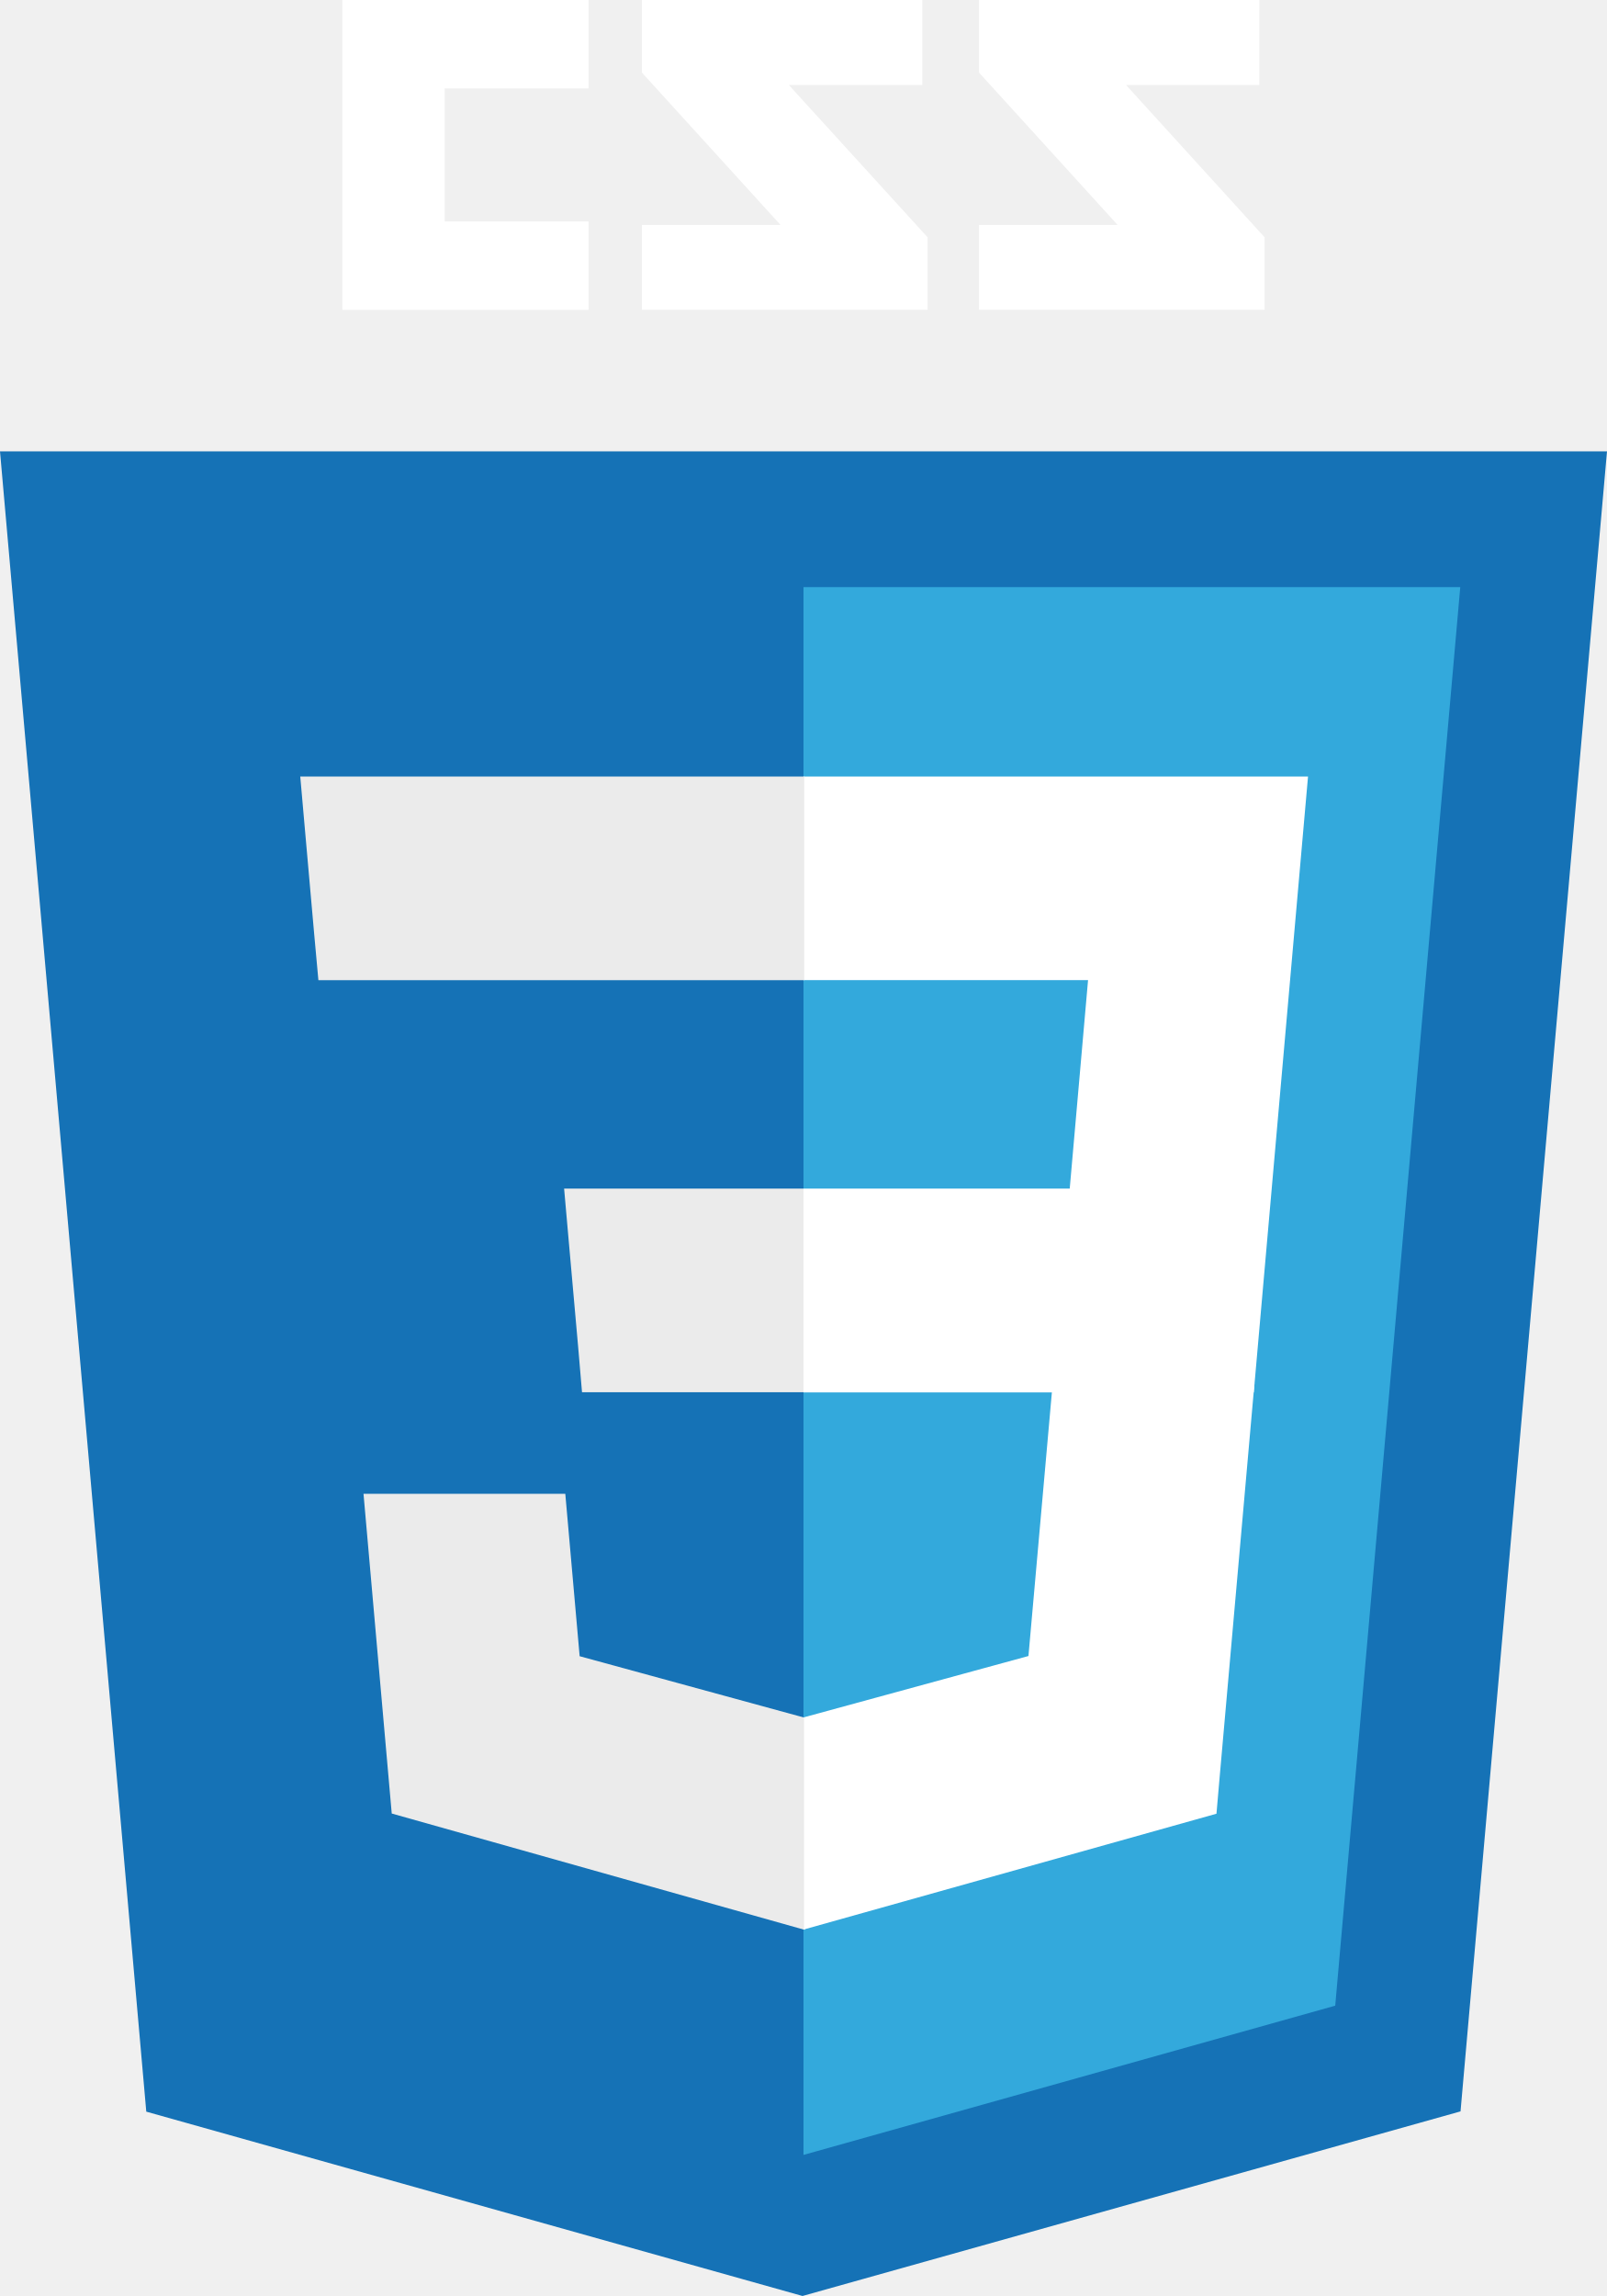
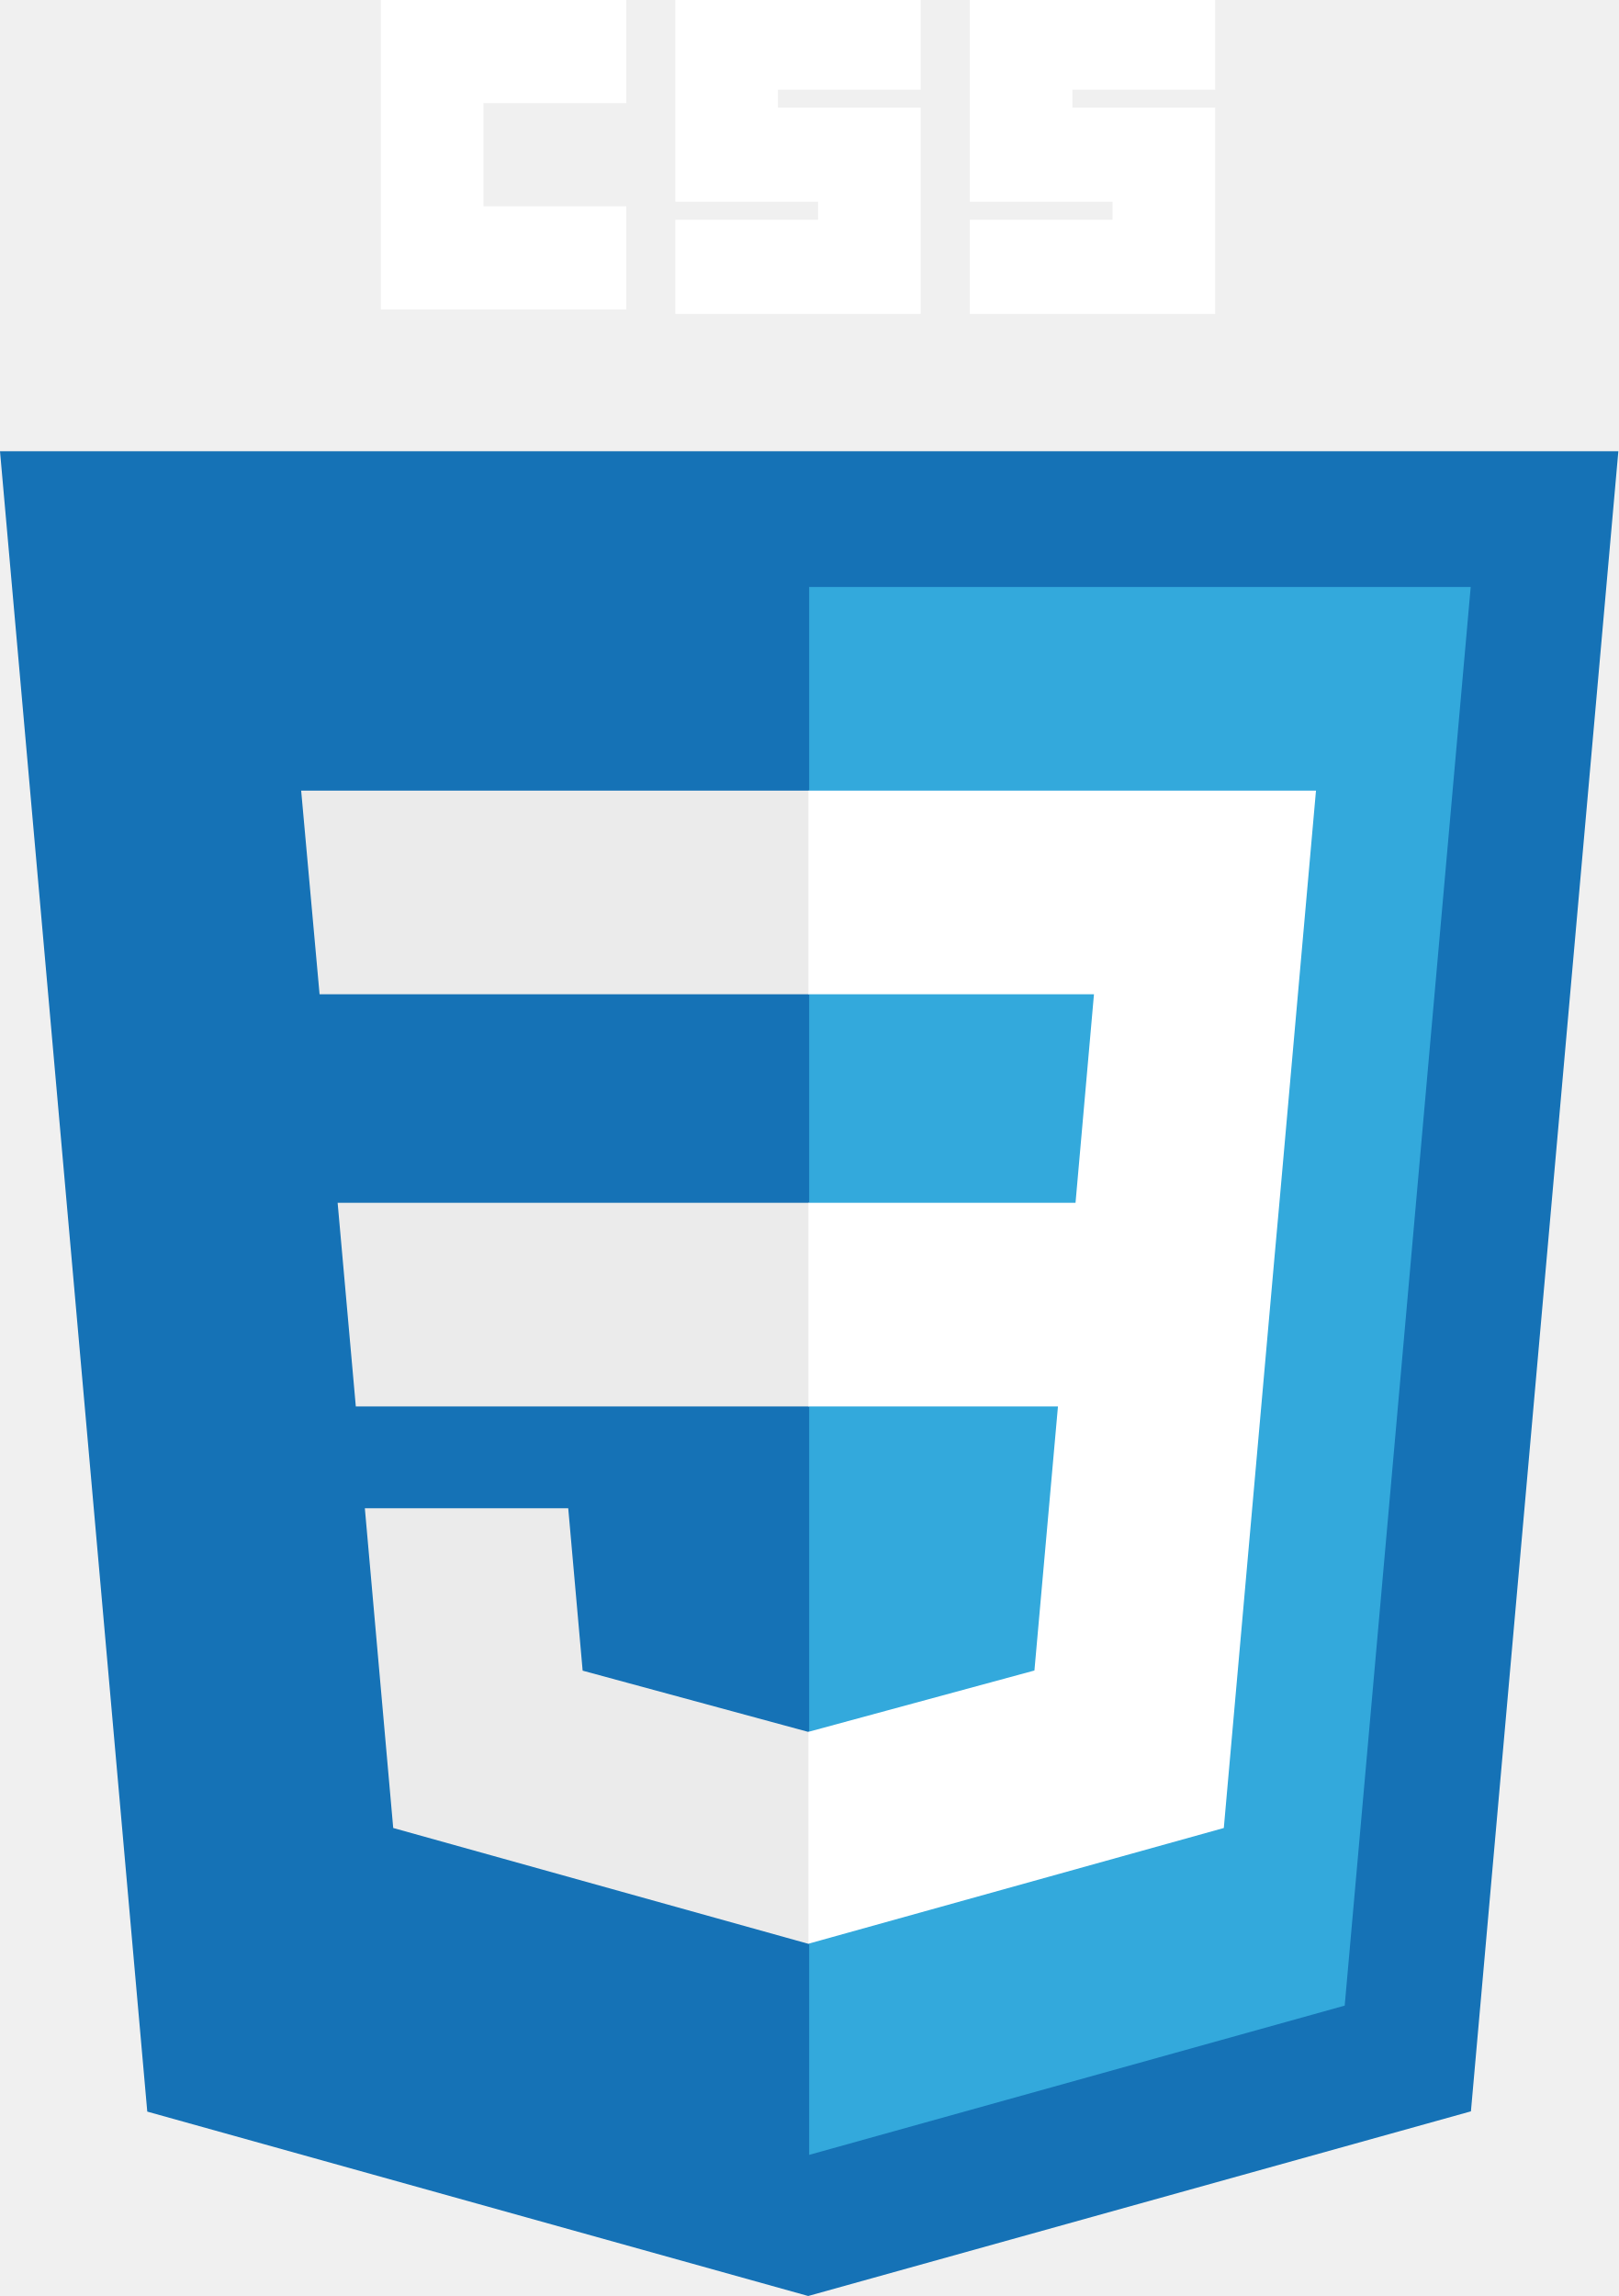
- <svg xmlns="http://www.w3.org/2000/svg" xmlns:xlink="http://www.w3.org/1999/xlink" width="42px" height="60px" viewBox="0 0 42 60" version="1.1">
-   <defs>
-     <path d="M6.434,0 L6.434,2.311 L2.675,2.311 L2.675,5.787 L6.434,5.787 L6.434,8.098 L0,8.098 L0,0 L6.434,0 Z M23.967,0 L23.964,2.22 L20.481,2.22 L24.104,6.202 L24.104,8.096 L16.639,8.096 L16.639,5.878 L20.262,5.878 L16.639,1.896 L16.639,0 L23.967,0 Z M15.157,0 L15.157,2.22 L11.668,2.22 L15.296,6.202 L15.296,8.096 L7.828,8.096 L7.828,5.878 L11.452,5.878 L7.828,1.896 L7.828,0 L15.157,0 Z" id="path-1" />
-     <polygon id="path-3" points="42 0 38.172 43.381 20.974 48.205 3.823 43.388 0 0" />
-     <polygon id="path-5" points="17.165 0 13.897 37.071 0 40.971 0 0" />
-     <polygon id="path-7" points="13.186 0 13.06 1.428 11.768 16.093 0 16.093 0 10.767 6.958 10.767 7.437 5.319 0 5.319 0 0" />
-     <polygon id="path-9" points="5.274 0 5.649 4.244 11.504 5.844 11.54 5.844 11.54 11.389 11.509 11.389 0.738 8.355 0 0" />
-     <polygon id="path-11" points="11.772 0 10.857 10.345 10.779 11.245 0 14.269 0 8.725 5.865 7.124 6.498 0.002 6.498 0" />
-     <path d="M13.153,10.767 L13.153,16.088 L7.364,16.088 L7.262,14.893 L7.022,12.195 L6.896,10.767 L13.153,10.767 Z M13.172,0 L13.172,5.321 L0.474,5.321 L0.365,4.126 L0.126,1.428 L0,0 L13.172,0 Z" id="path-13" />
-   </defs>
+ <svg xmlns="http://www.w3.org/2000/svg" width="43px" height="61px" viewBox="0 0 43 61" version="1.1">
  <g id="Page-1" stroke="none" stroke-width="1" fill="none" fill-rule="evenodd">
-     <g id="css">
-       <g id="Group-3" transform="translate(8.947826, 0)">
-         <mask id="mask-2" fill="white">
-           <use xlink:href="#path-1" />
-         </mask>
-         <g id="Clip-2" />
-         <polygon id="Fill-1" fill="#FFFFFF" mask="url(#mask-2)" points="-0.593 8.698 24.697 8.698 24.697 -0.6 -0.593 -0.6" />
-       </g>
-       <g id="Group-6" transform="translate(0, 11.79454)">
-         <mask id="mask-4" fill="white">
-           <use xlink:href="#path-3" />
-         </mask>
-         <g id="Clip-5" />
-         <polygon id="Fill-4" fill="#1572B6" mask="url(#mask-4)" points="-0.593 48.806 42.593 48.806 42.593 -0.6 -0.593 -0.6" />
-       </g>
-       <g id="Group-9" transform="translate(21, 15.34203)">
-         <mask id="mask-6" fill="white">
-           <use xlink:href="#path-5" />
-         </mask>
-         <g id="Clip-8" />
-         <polygon id="Fill-7" fill="#33A9DC" mask="url(#mask-6)" points="-0.593 41.571 17.758 41.571 17.758 -0.6 -0.593 -0.6" />
-       </g>
-       <g id="Group-12" transform="translate(21, 20.29362)">
-         <mask id="mask-8" fill="white">
-           <use xlink:href="#path-7" />
-         </mask>
-         <g id="Clip-11" />
-         <polygon id="Fill-10" fill="#FFFFFF" mask="url(#mask-8)" points="-0.593 16.693 13.779 16.693 13.779 -0.6 -0.593 -0.6" />
-       </g>
-       <g id="Group-15" transform="translate(9.500395, 39.03672)">
-         <mask id="mask-10" fill="white">
-           <use xlink:href="#path-9" />
-         </mask>
-         <g id="Clip-14" />
-         <polygon id="Fill-13" fill="#EBEBEB" mask="url(#mask-10)" points="-0.593 11.989 12.133 11.989 12.133 -0.6 -0.593 -0.6" />
-       </g>
-       <g id="Group-18" transform="translate(21.01423, 36.15169)">
-         <mask id="mask-12" fill="white">
-           <use xlink:href="#path-11" />
-         </mask>
-         <g id="Clip-17" />
-         <polygon id="Fill-16" fill="#FFFFFF" mask="url(#mask-12)" points="-0.593 14.869 12.365 14.869 12.365 -0.6 -0.593 -0.6" />
-       </g>
-       <g id="Group-21" transform="translate(7.847432, 20.29362)">
-         <mask id="mask-14" fill="white">
-           <use xlink:href="#path-13" />
-         </mask>
-         <g id="Clip-20" />
-         <polygon id="Fill-19" fill="#EBEBEB" mask="url(#mask-14)" points="-0.593 16.689 13.764 16.689 13.764 -0.6 -0.593 -0.6" />
-       </g>
+     <g id="CSS3_logo_and_wordmark" fill-rule="nonzero">
+       <polygon id="polygon2989" fill="#1572B6" points="43 11.988 39.083 56.094 21.474 61 3.913 56.101 0 11.988" />
+       <polygon id="polygon2991" fill="#33A9DC" points="35.729 53.285 39.077 15.595 21.5 15.595 21.5 57.25" />
+       <polygon id="polygon2993" fill="#EBEBEB" points="8.971 31.956 9.454 37.366 21.5 37.366 21.5 31.956" />
+       <polygon id="polygon2995" fill="#EBEBEB" points="21.5 21.005 21.481 21.005 8.002 21.005 8.491 26.415 21.5 26.415" />
+       <polygon id="polygon2997" fill="#EBEBEB" points="21.5 51.635 21.5 46.007 21.476 46.013 15.481 44.386 15.098 40.071 12.185 40.071 9.694 40.071 10.448 48.566 21.475 51.642" />
+       <polygon id="path2999" fill="#FFFFFF" points="10.12 0 16.64 0 16.64 2.74 12.846 2.74 12.846 5.48 16.64 5.48 16.64 8.221 10.12 8.221" />
+       <polygon id="path3001" fill="#FFFFFF" points="17.944 0 24.464 0 24.464 2.383 20.67 2.383 20.67 2.859 24.464 2.859 24.464 8.34 17.944 8.34 17.944 5.838 21.737 5.838 21.737 5.361 17.944 5.361" />
+       <polygon id="path3003" fill="#FFFFFF" points="25.768 0 32.288 0 32.288 2.383 28.494 2.383 28.494 2.859 32.288 2.859 32.288 8.34 25.768 8.34 25.768 5.838 29.561 5.838 29.561 5.361 25.768 5.361" />
+       <polygon id="polygon3005" fill="#FFFFFF" points="28.11 37.366 27.485 44.382 21.481 46.011 21.481 51.64 32.517 48.566 32.598 47.652 33.863 33.408 33.994 31.956 34.966 21.005 21.481 21.005 21.481 26.415 29.067 26.415 28.577 31.956 21.481 31.956 21.481 37.366" />
    </g>
  </g>
</svg>
